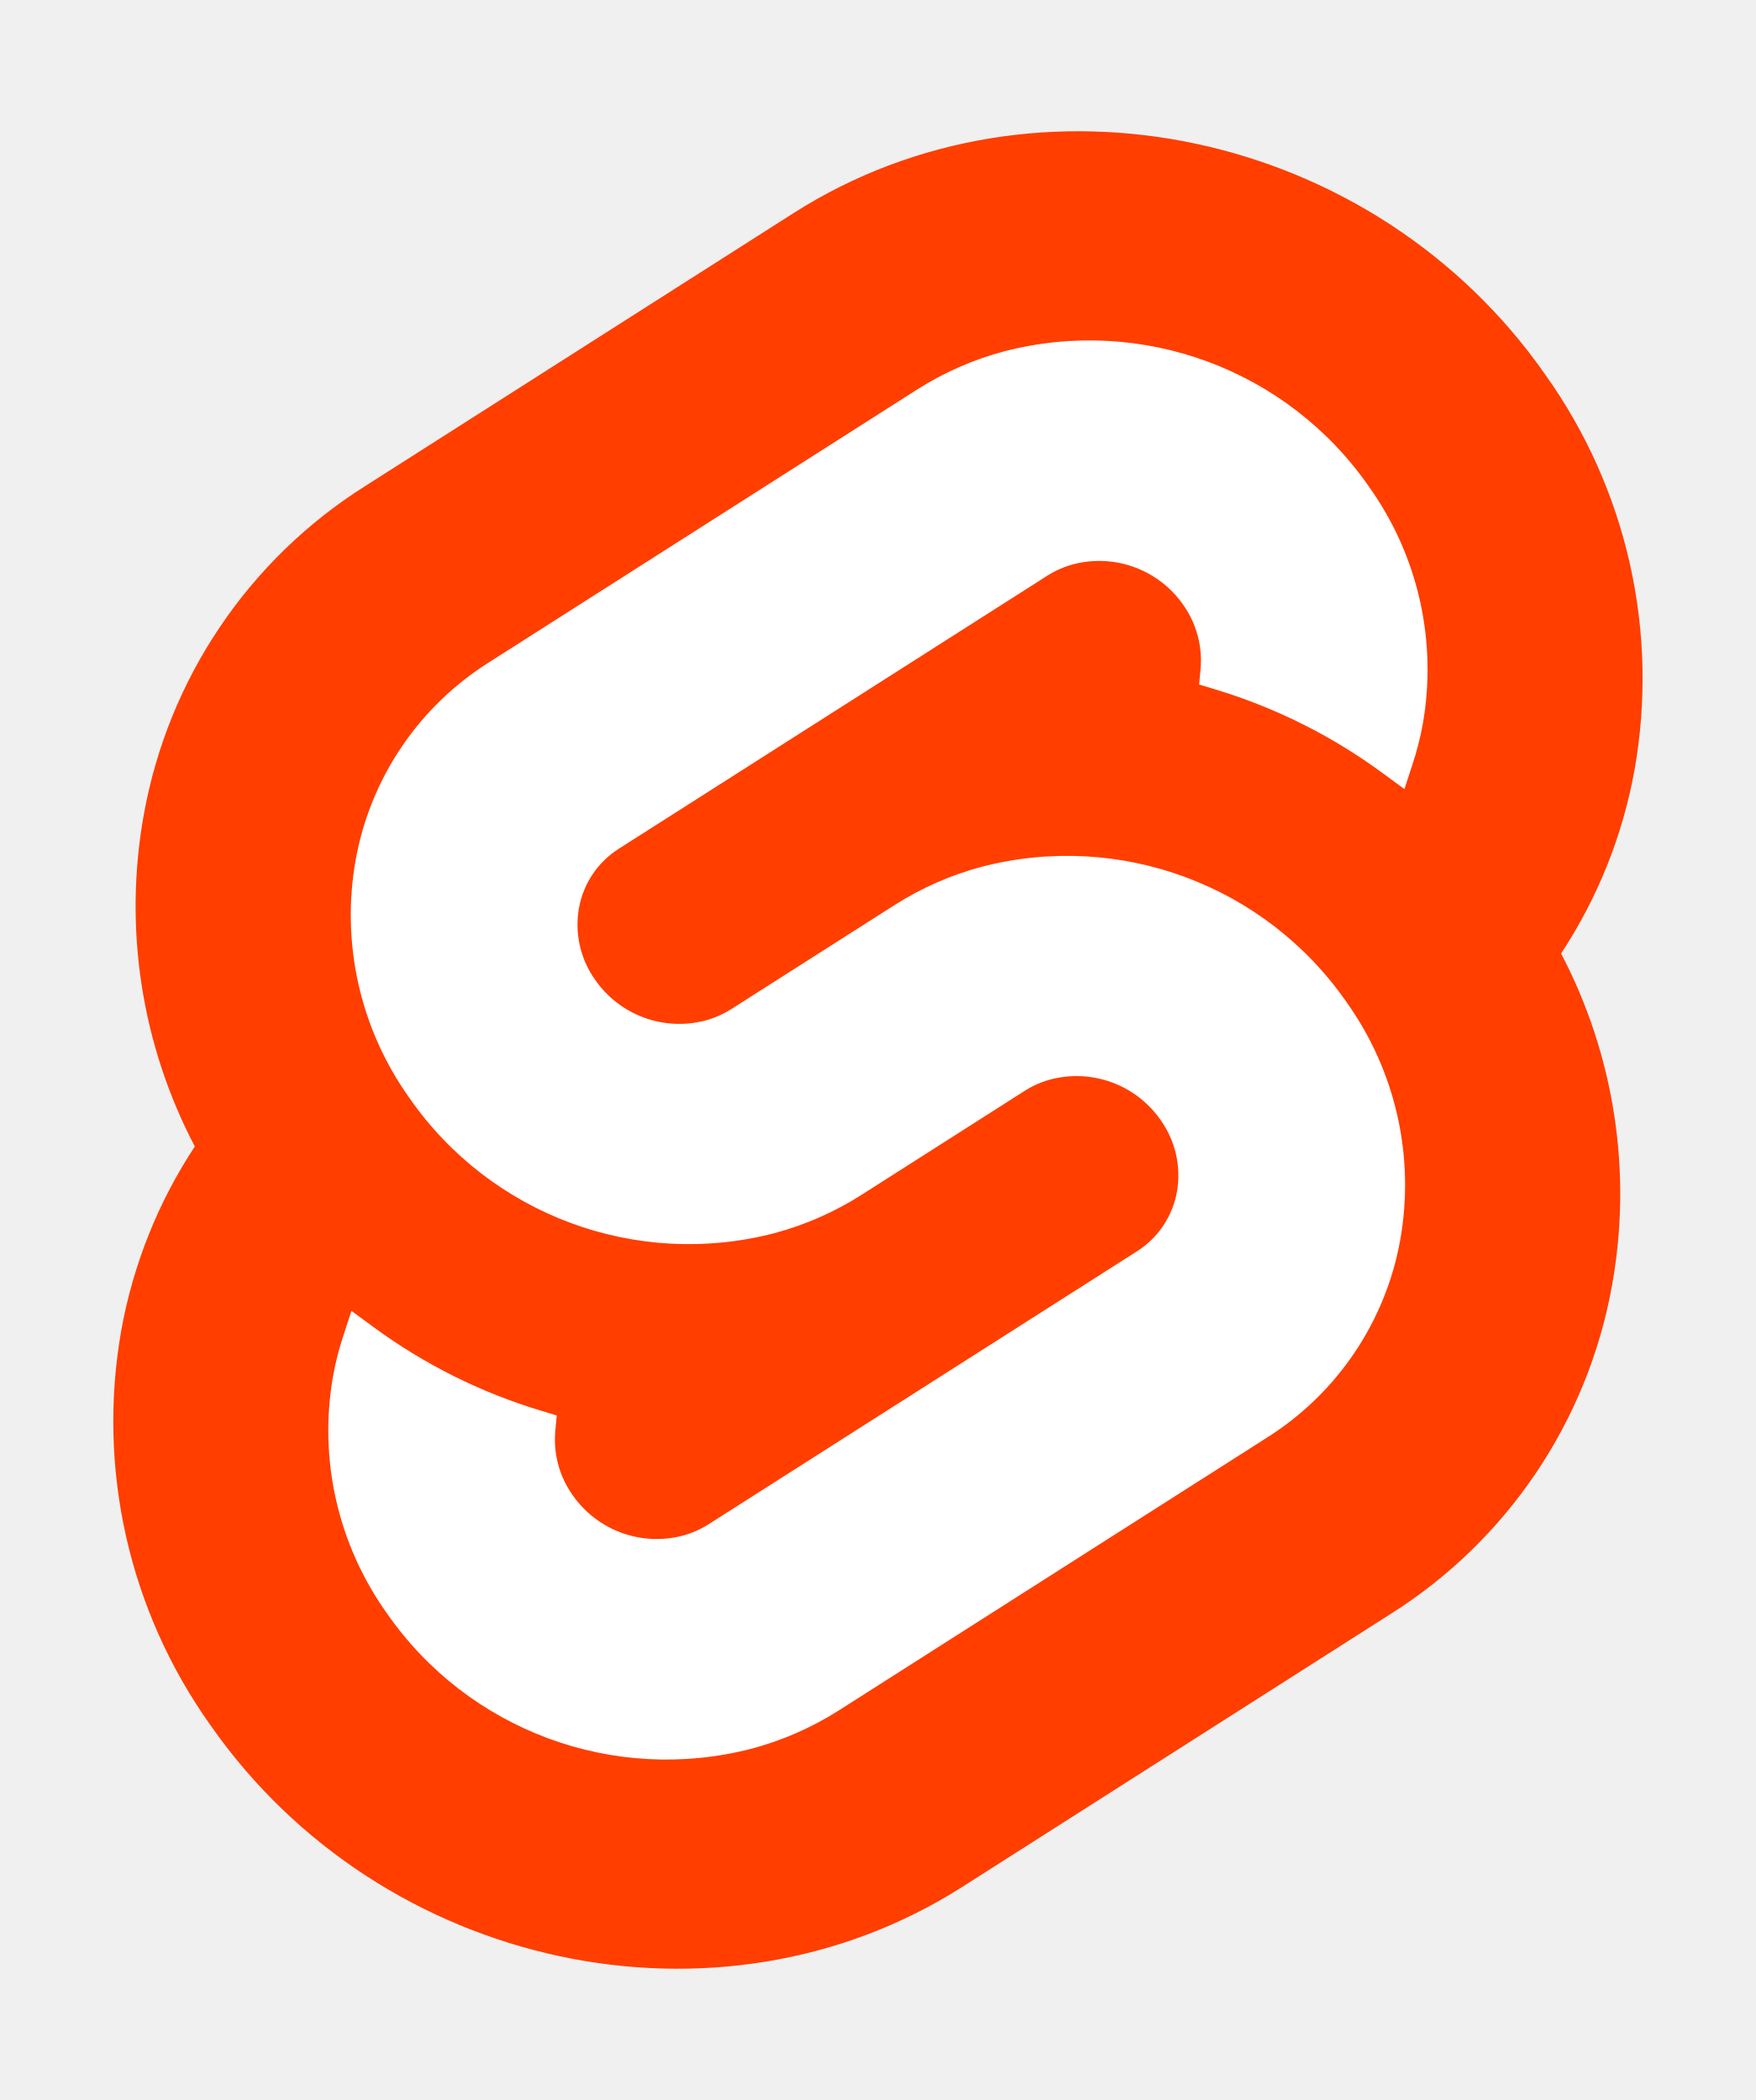
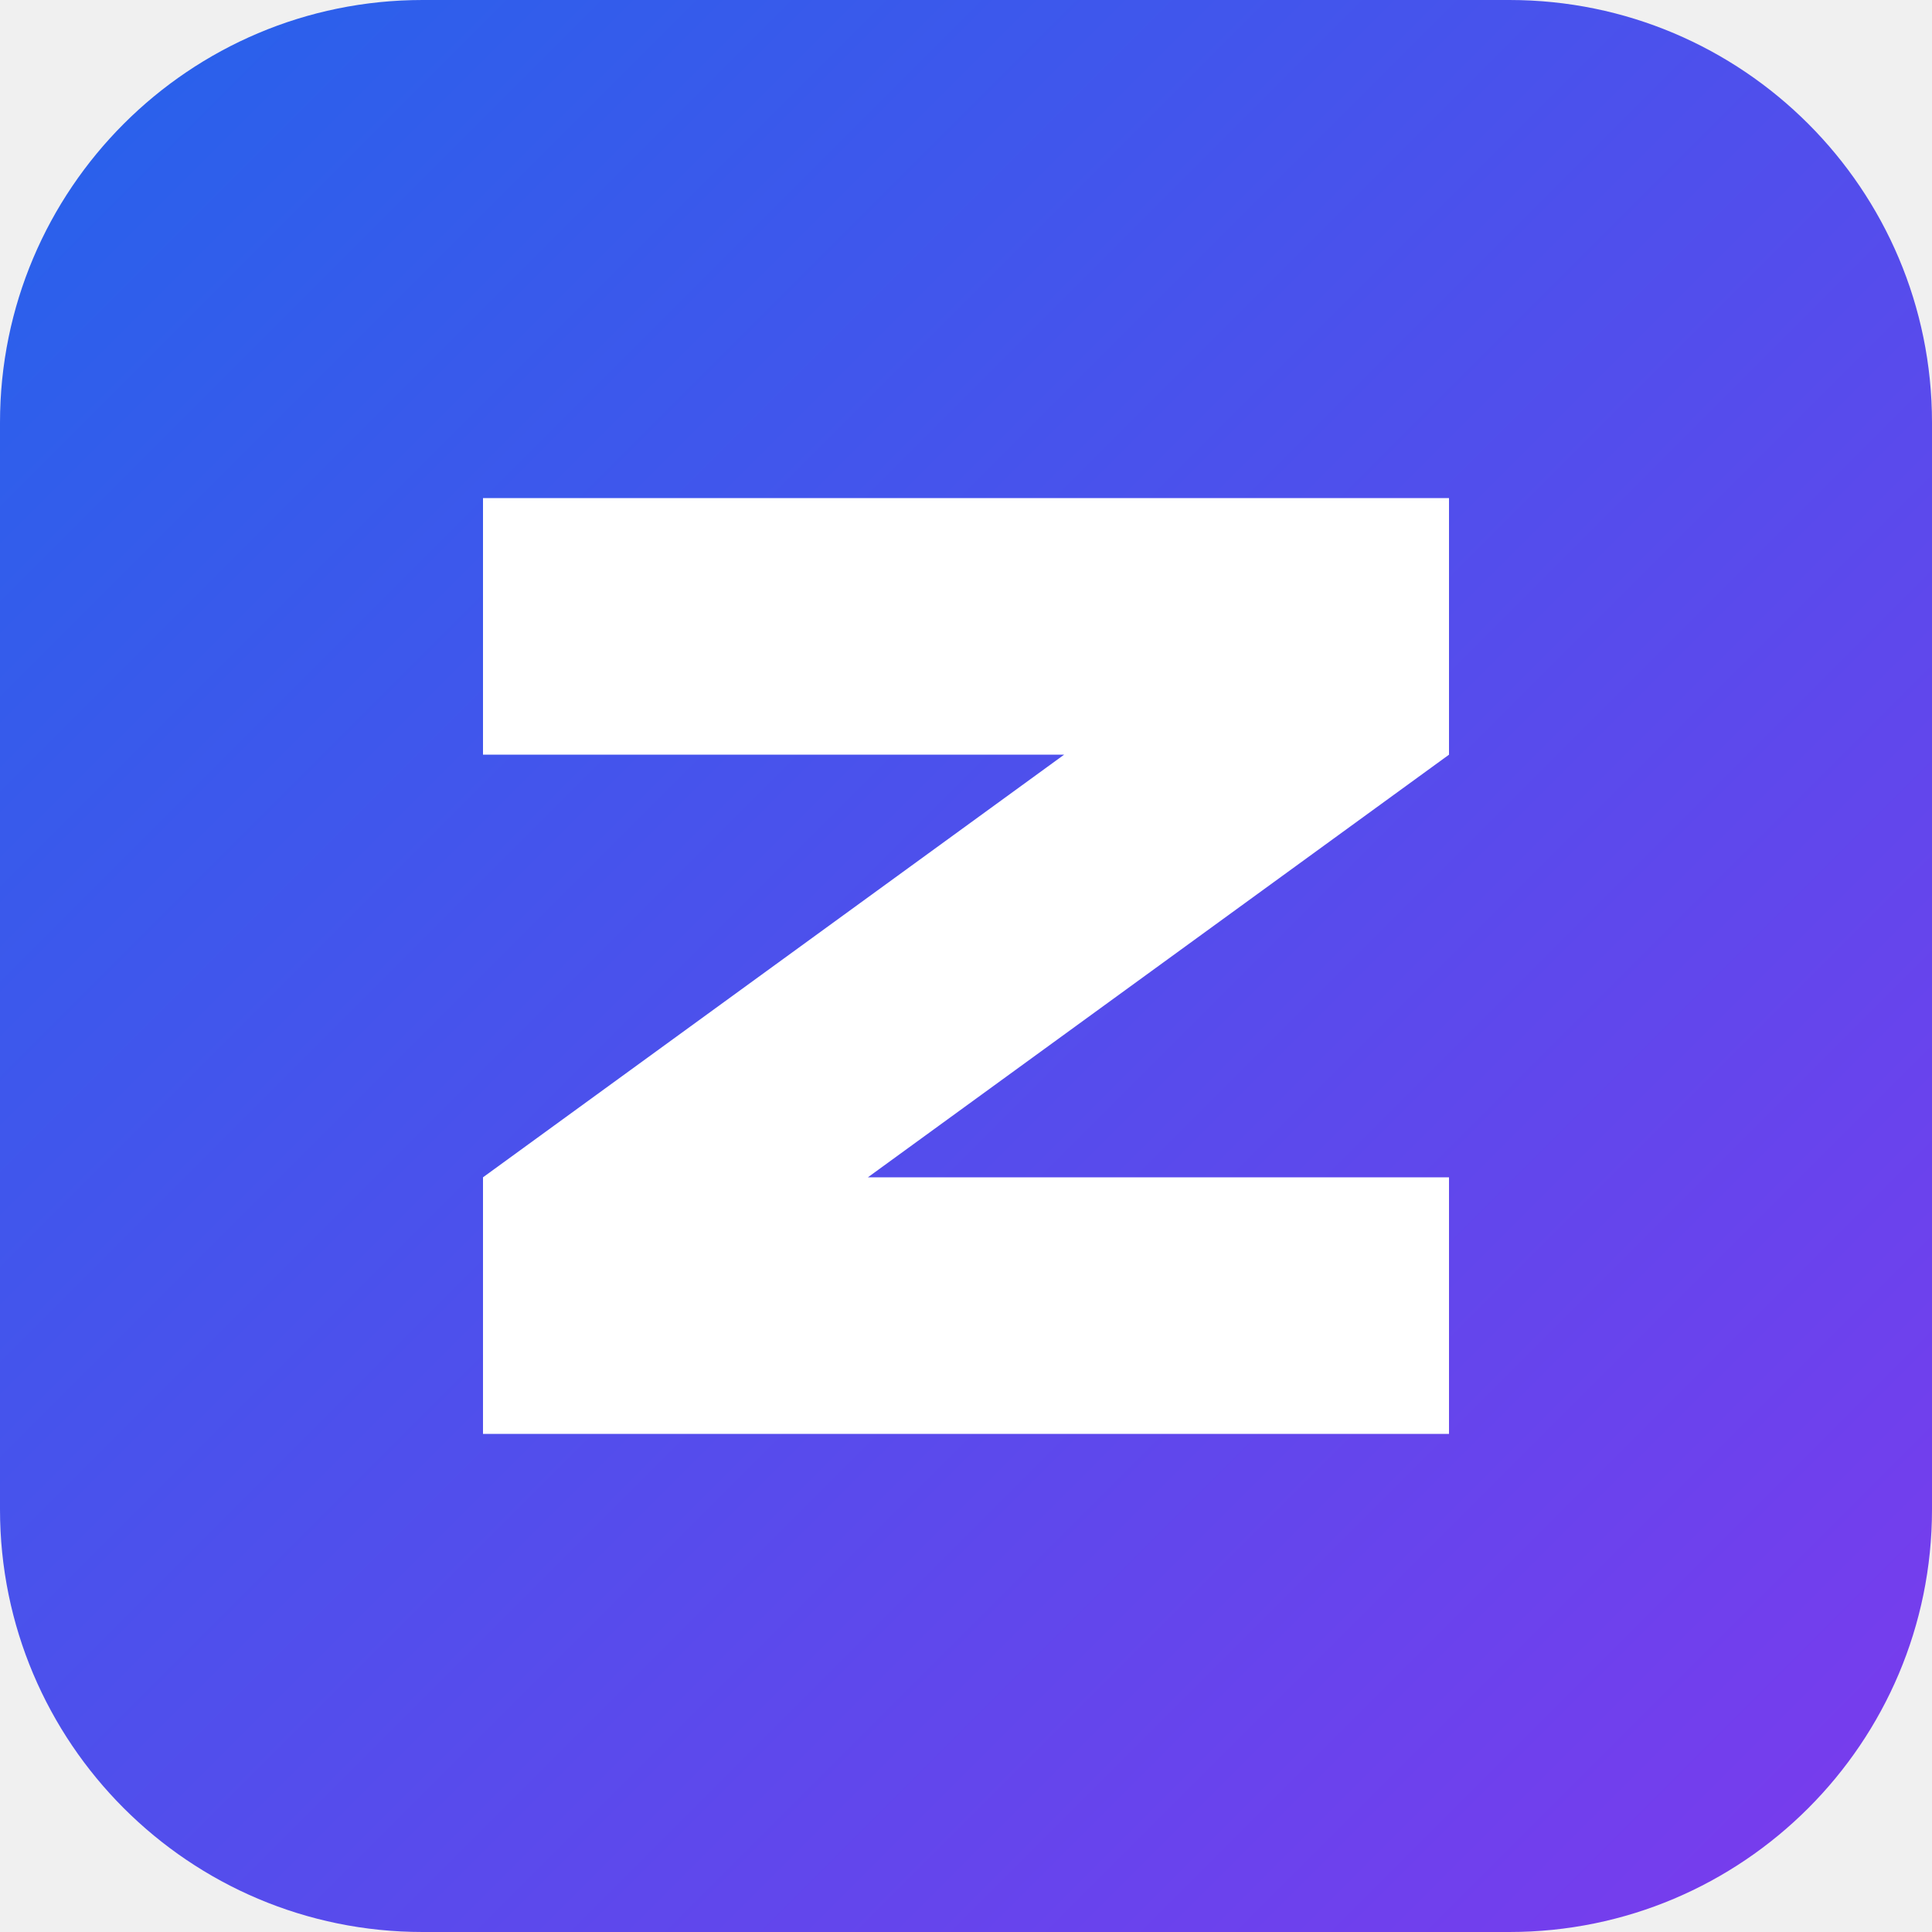
- <svg xmlns="http://www.w3.org/2000/svg" width="107" height="128" viewBox="0 0 107 128">
-   <path d="M94.157 22.819c-10.4-14.885-30.94-19.297-45.792-9.835L22.282 29.608A29.92 29.92 0 0 0 8.764 49.65a31.5 31.5 0 0 0 3.108 20.231 30 30 0 0 0-4.477 11.183 31.9 31.9 0 0 0 5.448 24.116c10.402 14.887 30.942 19.297 45.791 9.835l26.083-16.624A29.92 29.92 0 0 0 98.235 78.35a31.53 31.53 0 0 0-3.105-20.232 30 30 0 0 0 4.474-11.182 31.88 31.88 0 0 0-5.447-24.116" style="fill:#ff3e00" />
-   <path d="M45.817 106.582a20.72 20.72 0 0 1-22.237-8.243 19.17 19.17 0 0 1-3.277-14.503 18 18 0 0 1 .624-2.435l.49-1.498 1.337.981a33.6 33.6 0 0 0 10.203 5.098l.97.294-.09.968a5.85 5.85 0 0 0 1.052 3.878 6.24 6.24 0 0 0 6.695 2.485 5.8 5.8 0 0 0 1.603-.704L69.27 76.28a5.43 5.43 0 0 0 2.45-3.631 5.8 5.8 0 0 0-.987-4.371 6.24 6.24 0 0 0-6.698-2.487 5.7 5.7 0 0 0-1.6.704l-9.953 6.345a19 19 0 0 1-5.296 2.326 20.72 20.72 0 0 1-22.237-8.243 19.17 19.17 0 0 1-3.277-14.502 17.99 17.99 0 0 1 8.13-12.052l26.081-16.623a19 19 0 0 1 5.3-2.329 20.72 20.72 0 0 1 22.237 8.243 19.17 19.17 0 0 1 3.277 14.503 18 18 0 0 1-.624 2.435l-.49 1.498-1.337-.98a33.6 33.6 0 0 0-10.203-5.1l-.97-.294.09-.968a5.86 5.86 0 0 0-1.052-3.878 6.24 6.24 0 0 0-6.696-2.485 5.8 5.8 0 0 0-1.602.704L37.73 51.72a5.42 5.42 0 0 0-2.449 3.63 5.79 5.79 0 0 0 .986 4.372 6.24 6.24 0 0 0 6.698 2.486 5.8 5.8 0 0 0 1.602-.704l9.952-6.342a19 19 0 0 1 5.295-2.328 20.72 20.72 0 0 1 22.237 8.242 19.17 19.17 0 0 1 3.277 14.503 18 18 0 0 1-8.13 12.053l-26.081 16.622a19 19 0 0 1-5.3 2.328" style="fill:#fff" />
+ <svg xmlns="http://www.w3.org/2000/svg" viewBox="0 0 512 512" role="img" aria-label="ZAdmin">
+   <defs>
+     <linearGradient id="background" x1="0" y1="0" x2="1" y2="1">
+       <stop offset="0" stop-color="#2563eb" />
+       <stop offset="1" stop-color="#7c3aed" />
+     </linearGradient>
+   </defs>
+   <rect width="512" height="512" rx="112" fill="url(#background)" />
+   <path d="M128 132h256v68L230 312h154v68H128v-68l154-112H128z" fill="#fff" />
</svg>
